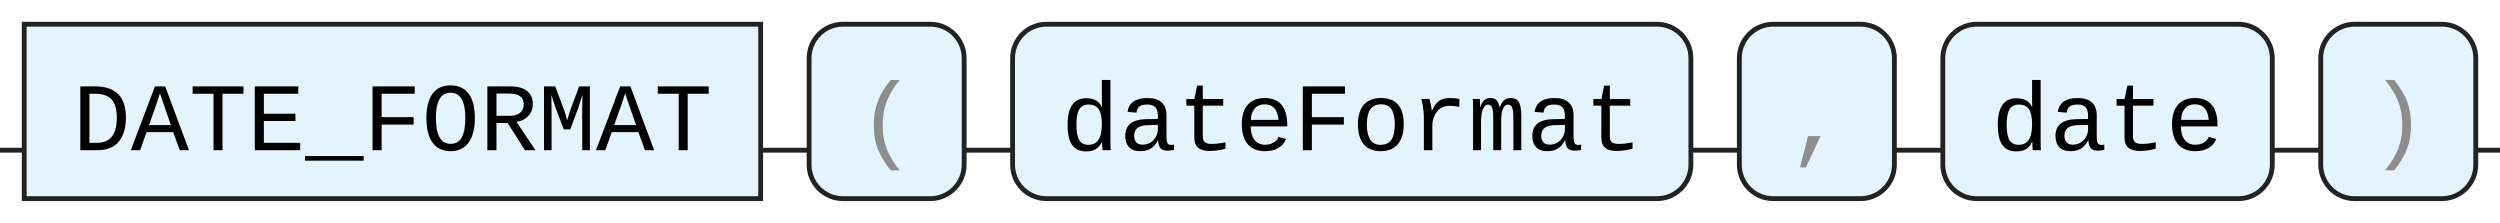
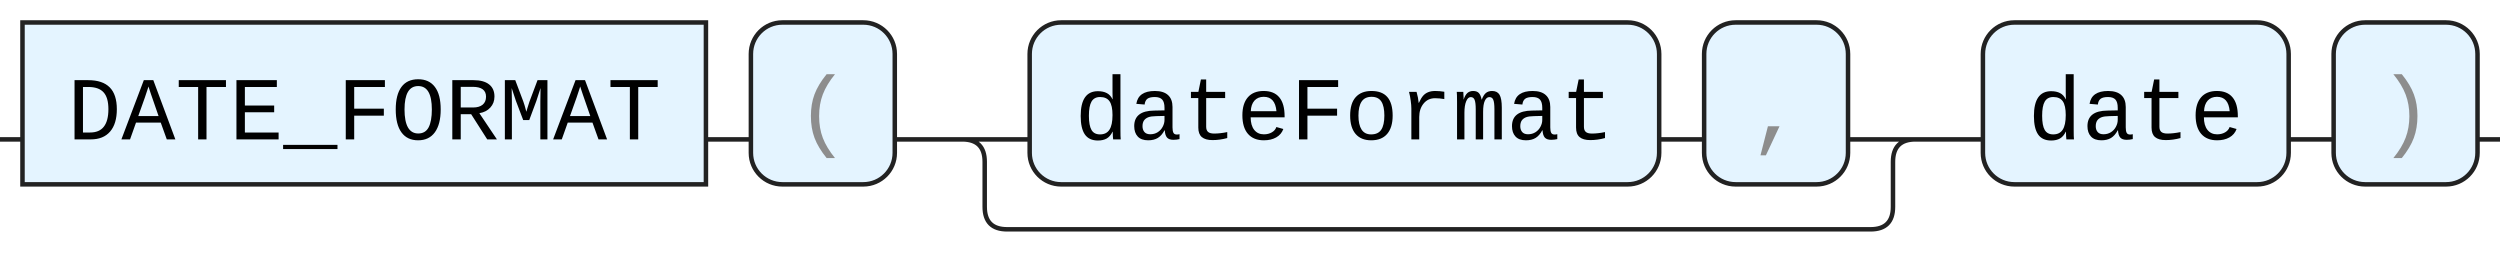
- <svg xmlns="http://www.w3.org/2000/svg" version="1.1" width="516" height="46" viewbox="0 0 516 46">
+ <svg xmlns="http://www.w3.org/2000/svg" version="1.1" width="556" height="61" viewbox="0 0 556 61">
  <defs>
    <style type="text/css">.c{fill:none;stroke:#222222;}.k{fill:#000000;font-family: ui-monospace, SFMono-Regular, Menlo, Monaco, Consolas, "Liberation Mono", "Courier New", monospace;font-size:20px;}.s{fill:#e4f4ff;stroke:#222222;}.syn{fill:#8D8D8D;font-family: ui-monospace, SFMono-Regular, Menlo, Monaco, Consolas, "Liberation Mono", "Courier New", monospace;font-size:20px;}</style>
  </defs>
-   <path class="c" d="M0 31h5m152 0h10m32 0h10m140 0h10m32 0h10m68 0h10m32 0h5" />
+   <path class="c" d="M0 31h5m152 0h10m32 0h30m140 0h10m32 0h20m-217 0q5 0 5 5v10q0 5 5 5h192q5 0 5-5v-10q0-5 5-5m5 0h10m68 0h10m32 0h5" />
  <rect class="s" x="5" y="5" width="152" height="36" />
  <text class="k" x="15" y="31">DATE_FORMAT</text>
  <rect class="s" x="167" y="5" width="32" height="36" rx="7" />
  <text class="syn" x="177" y="31">(</text>
-   <rect class="s" x="209" y="5" width="140" height="36" rx="7" />
-   <text class="k" x="219" y="31">dateFormat</text>
-   <rect class="s" x="359" y="5" width="32" height="36" rx="7" />
-   <text class="syn" x="369" y="31">,</text>
-   <rect class="s" x="401" y="5" width="68" height="36" rx="7" />
-   <text class="k" x="411" y="31">date</text>
-   <rect class="s" x="479" y="5" width="32" height="36" rx="7" />
-   <text class="syn" x="489" y="31">)</text>
+   <rect class="s" x="229" y="5" width="140" height="36" rx="7" />
+   <text class="k" x="239" y="31">dateFormat</text>
+   <rect class="s" x="379" y="5" width="32" height="36" rx="7" />
+   <text class="syn" x="389" y="31">,</text>
+   <rect class="s" x="441" y="5" width="68" height="36" rx="7" />
+   <text class="k" x="451" y="31">date</text>
+   <rect class="s" x="519" y="5" width="32" height="36" rx="7" />
+   <text class="syn" x="529" y="31">)</text>
</svg>
